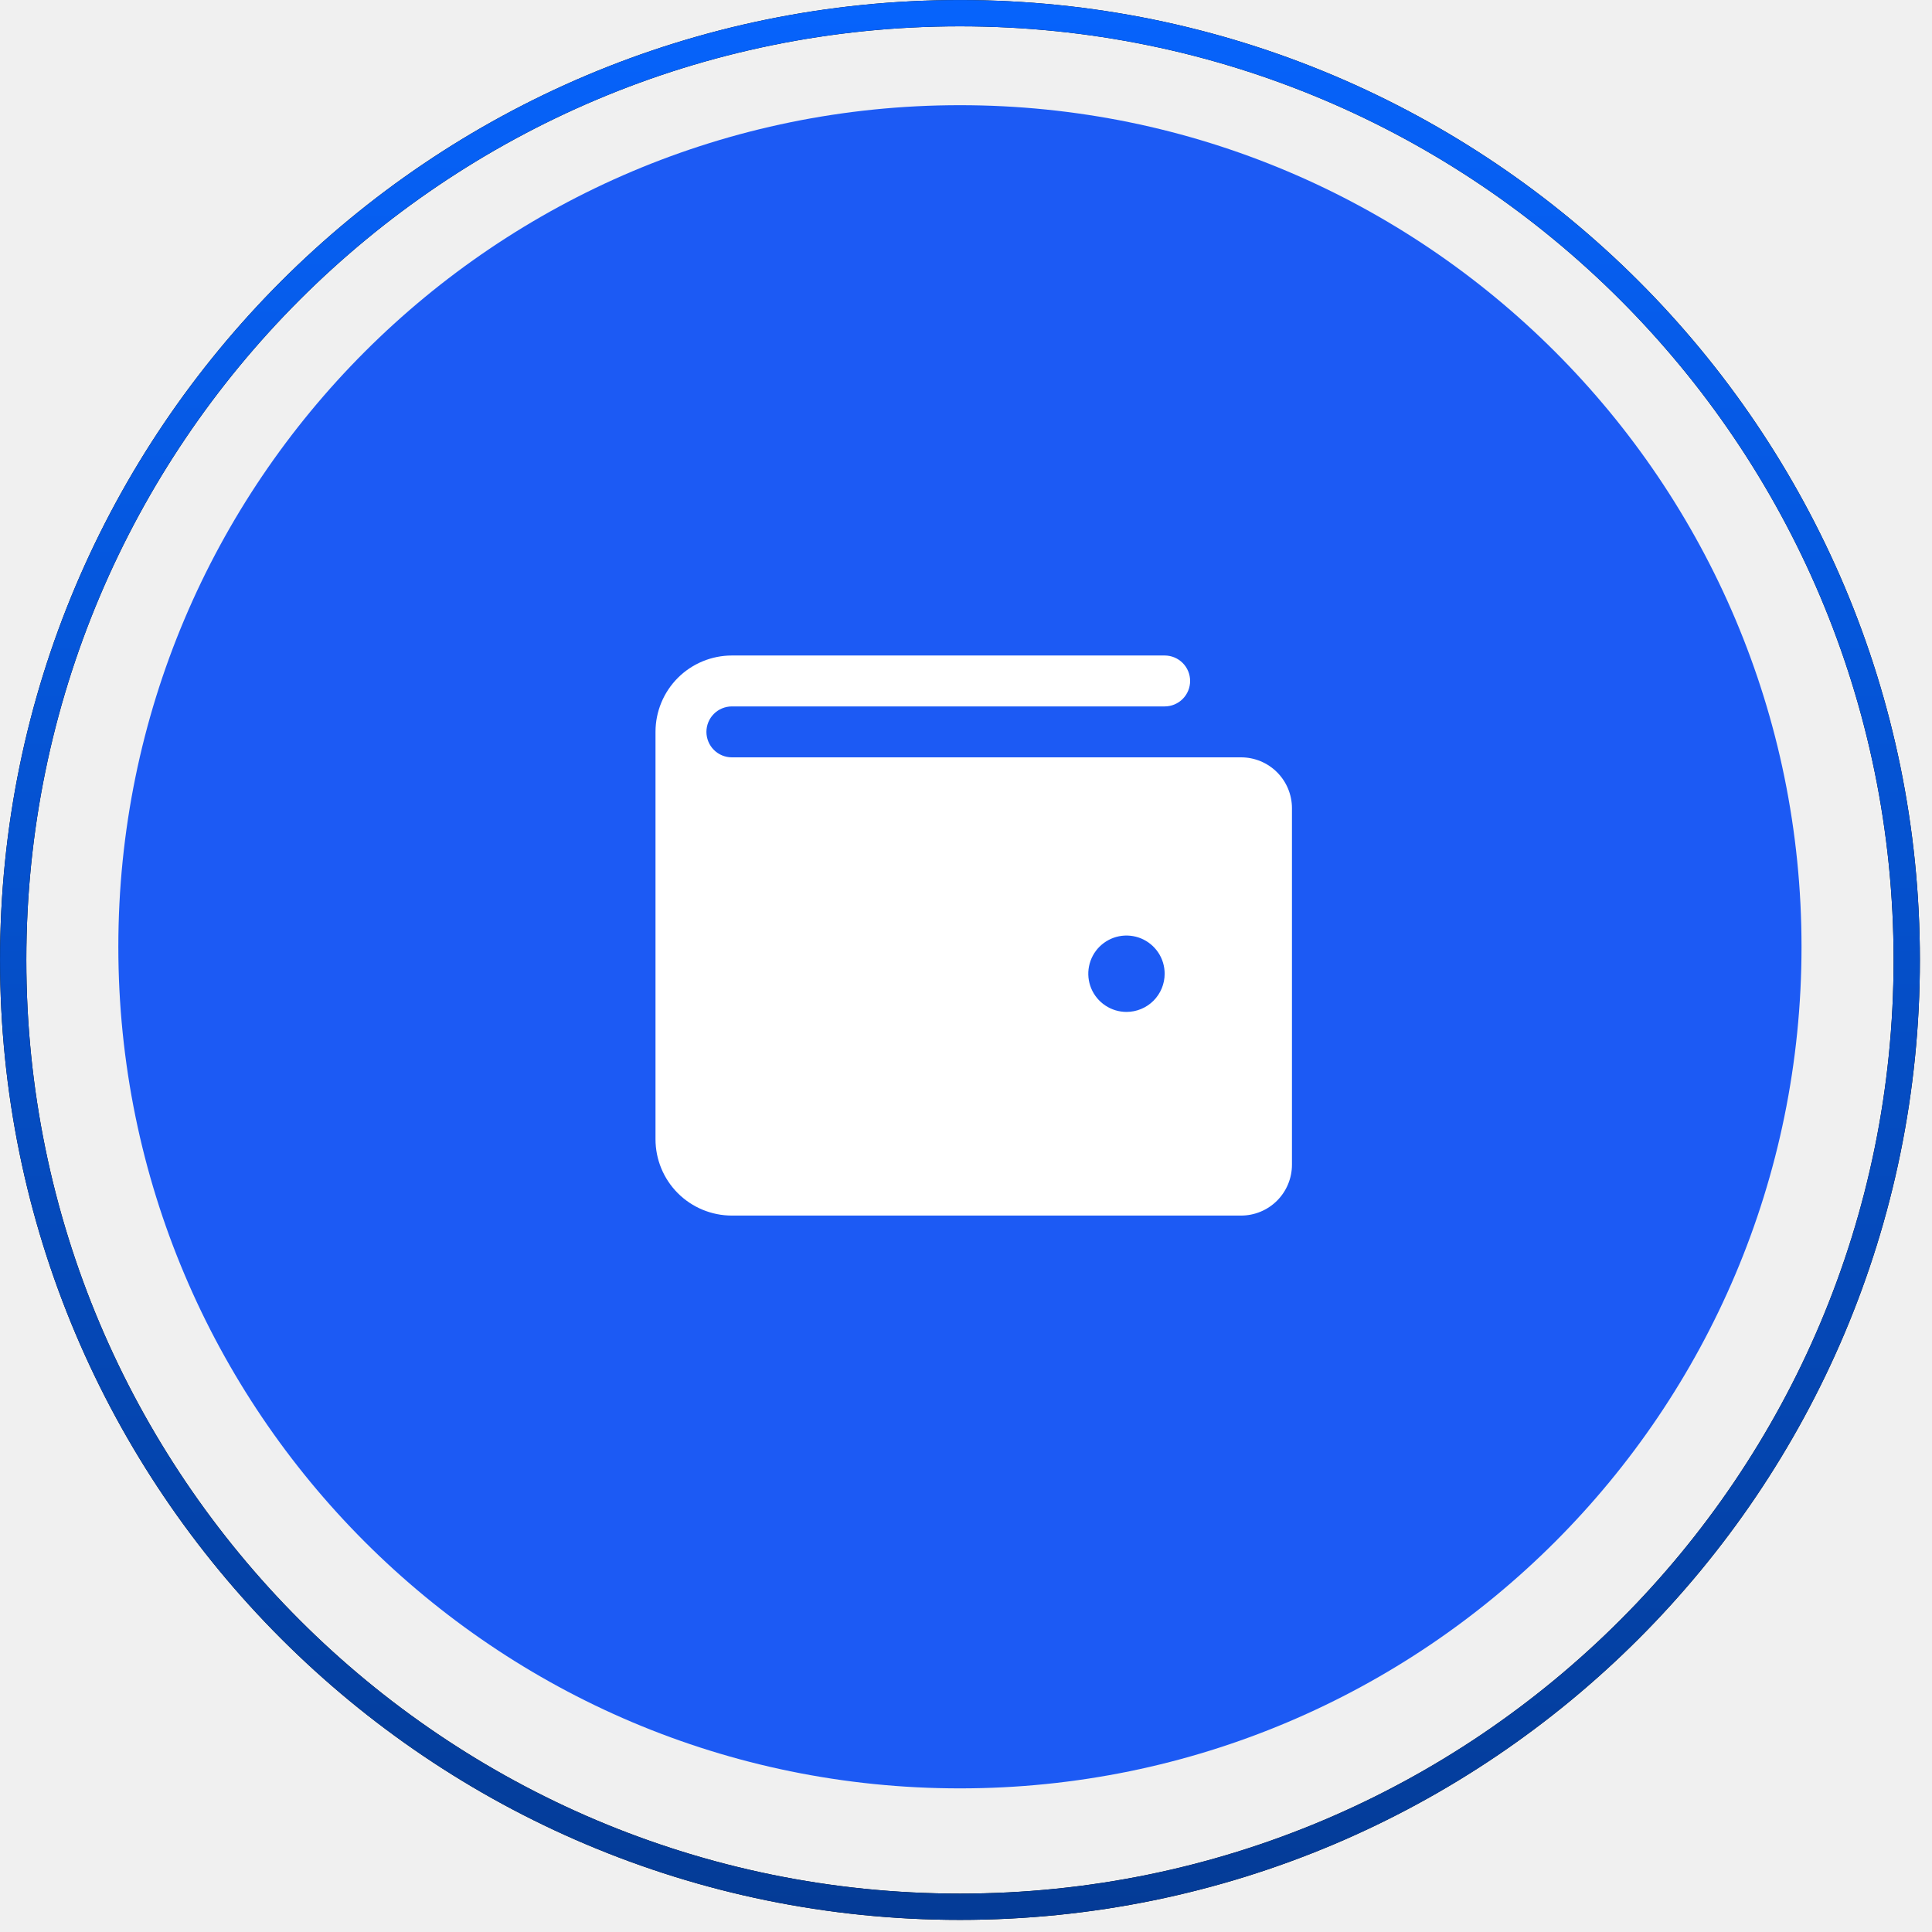
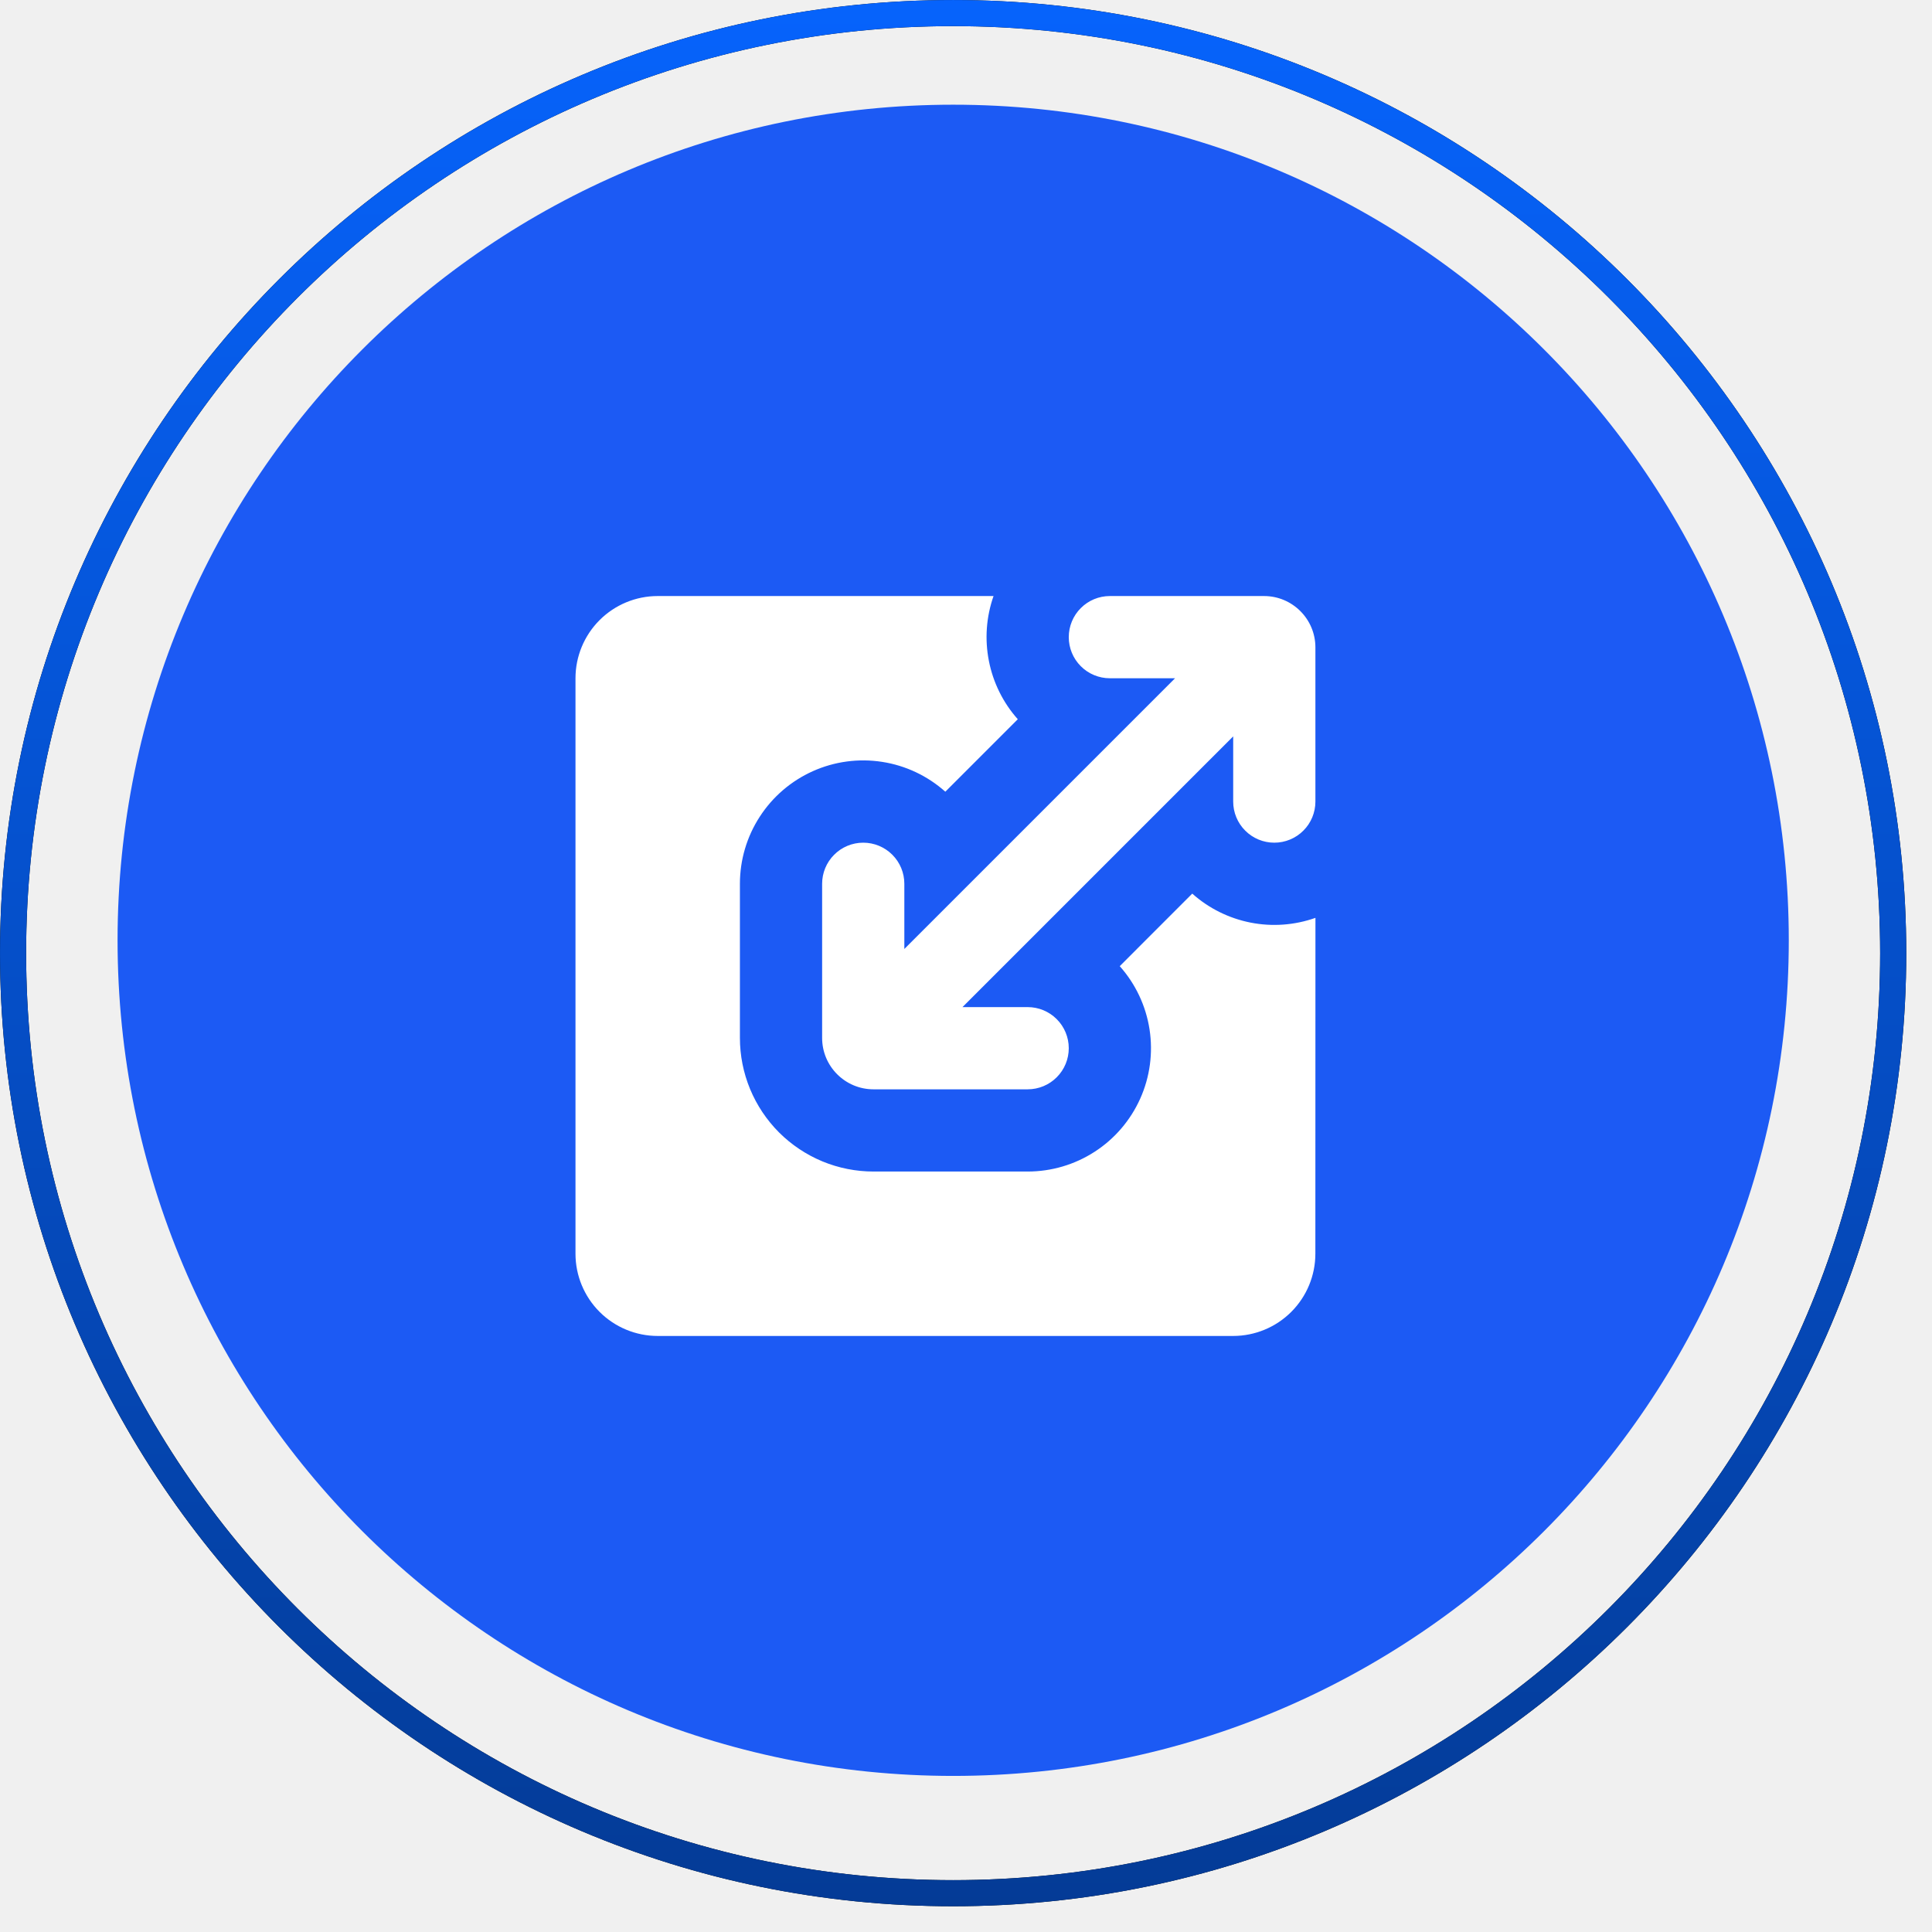
- <svg xmlns="http://www.w3.org/2000/svg" width="56" height="56" viewBox="0 0 56 56" fill="none">
-   <circle cx="27.824" cy="27.443" r="24.394" fill="#1C5AF4" />
-   <path d="M35.972 21.952H21.214C21.018 21.952 20.83 21.874 20.692 21.736C20.554 21.597 20.476 21.41 20.476 21.214C20.476 21.018 20.554 20.83 20.692 20.692C20.83 20.554 21.018 20.476 21.214 20.476H33.758C33.954 20.476 34.142 20.398 34.28 20.26C34.419 20.121 34.496 19.934 34.496 19.738C34.496 19.542 34.419 19.355 34.28 19.216C34.142 19.078 33.954 19 33.758 19H21.214C20.627 19 20.064 19.233 19.648 19.648C19.233 20.064 19 20.627 19 21.214V33.02C19 33.608 19.233 34.171 19.648 34.586C20.064 35.001 20.627 35.234 21.214 35.234H35.972C36.364 35.234 36.739 35.079 37.016 34.802C37.293 34.525 37.448 34.15 37.448 33.758V23.427C37.448 23.036 37.293 22.661 37.016 22.384C36.739 22.107 36.364 21.952 35.972 21.952ZM32.652 29.331C32.433 29.331 32.219 29.266 32.037 29.144C31.855 29.023 31.713 28.85 31.629 28.648C31.545 28.445 31.523 28.223 31.566 28.008C31.609 27.793 31.714 27.596 31.869 27.441C32.024 27.287 32.221 27.181 32.436 27.138C32.65 27.096 32.873 27.118 33.075 27.201C33.277 27.285 33.45 27.427 33.572 27.609C33.694 27.791 33.758 28.005 33.758 28.224C33.758 28.518 33.642 28.799 33.434 29.007C33.227 29.214 32.945 29.331 32.652 29.331Z" fill="white" />
-   <circle cx="27.825" cy="27.825" r="27.443" stroke="black" stroke-width="0.762" />
-   <circle cx="27.825" cy="27.825" r="27.443" stroke="url(#paint0_linear_61_22)" stroke-width="0.762" />
+ <svg xmlns="http://www.w3.org/2000/svg" width="47" height="47" viewBox="0 0 47 47" fill="none">
+   <circle cx="23.188" cy="22.875" r="20.328" fill="#1C5AF4" />
+   <circle cx="23.187" cy="23.187" r="22.869" stroke="black" stroke-width="0.635" />
+   <circle cx="23.187" cy="23.187" r="22.869" stroke="url(#paint0_linear_6728_46822)" stroke-width="0.635" />
+   <path d="M24.17 14.5C23.992 15.007 23.953 15.552 24.057 16.079C24.16 16.606 24.403 17.096 24.76 17.497L22.997 19.26C22.565 18.875 22.031 18.622 21.459 18.534C20.887 18.445 20.301 18.524 19.773 18.761C19.245 18.998 18.796 19.383 18.482 19.869C18.167 20.355 18 20.921 18 21.5V25.249C18 25.676 18.084 26.099 18.247 26.493C18.41 26.887 18.65 27.246 18.951 27.548C19.253 27.85 19.612 28.089 20.006 28.253C20.4 28.416 20.823 28.5 21.25 28.5H25C25.579 28.5 26.145 28.333 26.631 28.018C27.117 27.704 27.501 27.255 27.738 26.727C27.975 26.199 28.053 25.614 27.965 25.042C27.877 24.47 27.625 23.936 27.24 23.504L29.004 21.739C29.405 22.097 29.895 22.34 30.422 22.444C30.949 22.548 31.494 22.508 32.001 22.329L31.999 30.5C31.999 31.03 31.788 31.539 31.413 31.914C31.038 32.289 30.529 32.5 29.999 32.5H16C15.47 32.5 14.961 32.289 14.586 31.914C14.211 31.539 14 31.03 14 30.5V16.5C14 15.97 14.211 15.461 14.586 15.086C14.961 14.711 15.47 14.5 16 14.5H24.17ZM30.75 14.5C31.44 14.5 32 15.06 32 15.75V19.5C32 19.765 31.895 20.02 31.707 20.207C31.52 20.395 31.265 20.5 31 20.5C30.735 20.5 30.48 20.395 30.293 20.207C30.105 20.02 30 19.765 30 19.5V17.914L23.414 24.5H25C25.265 24.5 25.52 24.605 25.707 24.793C25.895 24.98 26 25.235 26 25.5C26 25.765 25.895 26.02 25.707 26.207C25.52 26.395 25.265 26.5 25 26.5H21.25C20.56 26.5 20 25.94 20 25.25V21.5C20 21.235 20.105 20.98 20.293 20.793C20.48 20.605 20.735 20.5 21 20.5C21.265 20.5 21.52 20.605 21.707 20.793C21.895 20.98 22 21.235 22 21.5V23.086L28.586 16.5H27C26.735 16.5 26.48 16.395 26.293 16.207C26.105 16.02 26 15.765 26 15.5C26 15.235 26.105 14.98 26.293 14.793C26.48 14.605 26.735 14.5 27 14.5H30.75Z" fill="white" />
  <defs>
-     <linearGradient id="paint0_linear_61_22" x1="27.825" y1="0" x2="27.825" y2="55.649" gradientUnits="userSpaceOnUse">
+     <linearGradient id="paint0_linear_6728_46822" x1="23.187" y1="0" x2="23.187" y2="46.374" gradientUnits="userSpaceOnUse">
      <stop stop-color="#0663FC" />
      <stop offset="1" stop-color="#043B96" />
    </linearGradient>
  </defs>
</svg>
